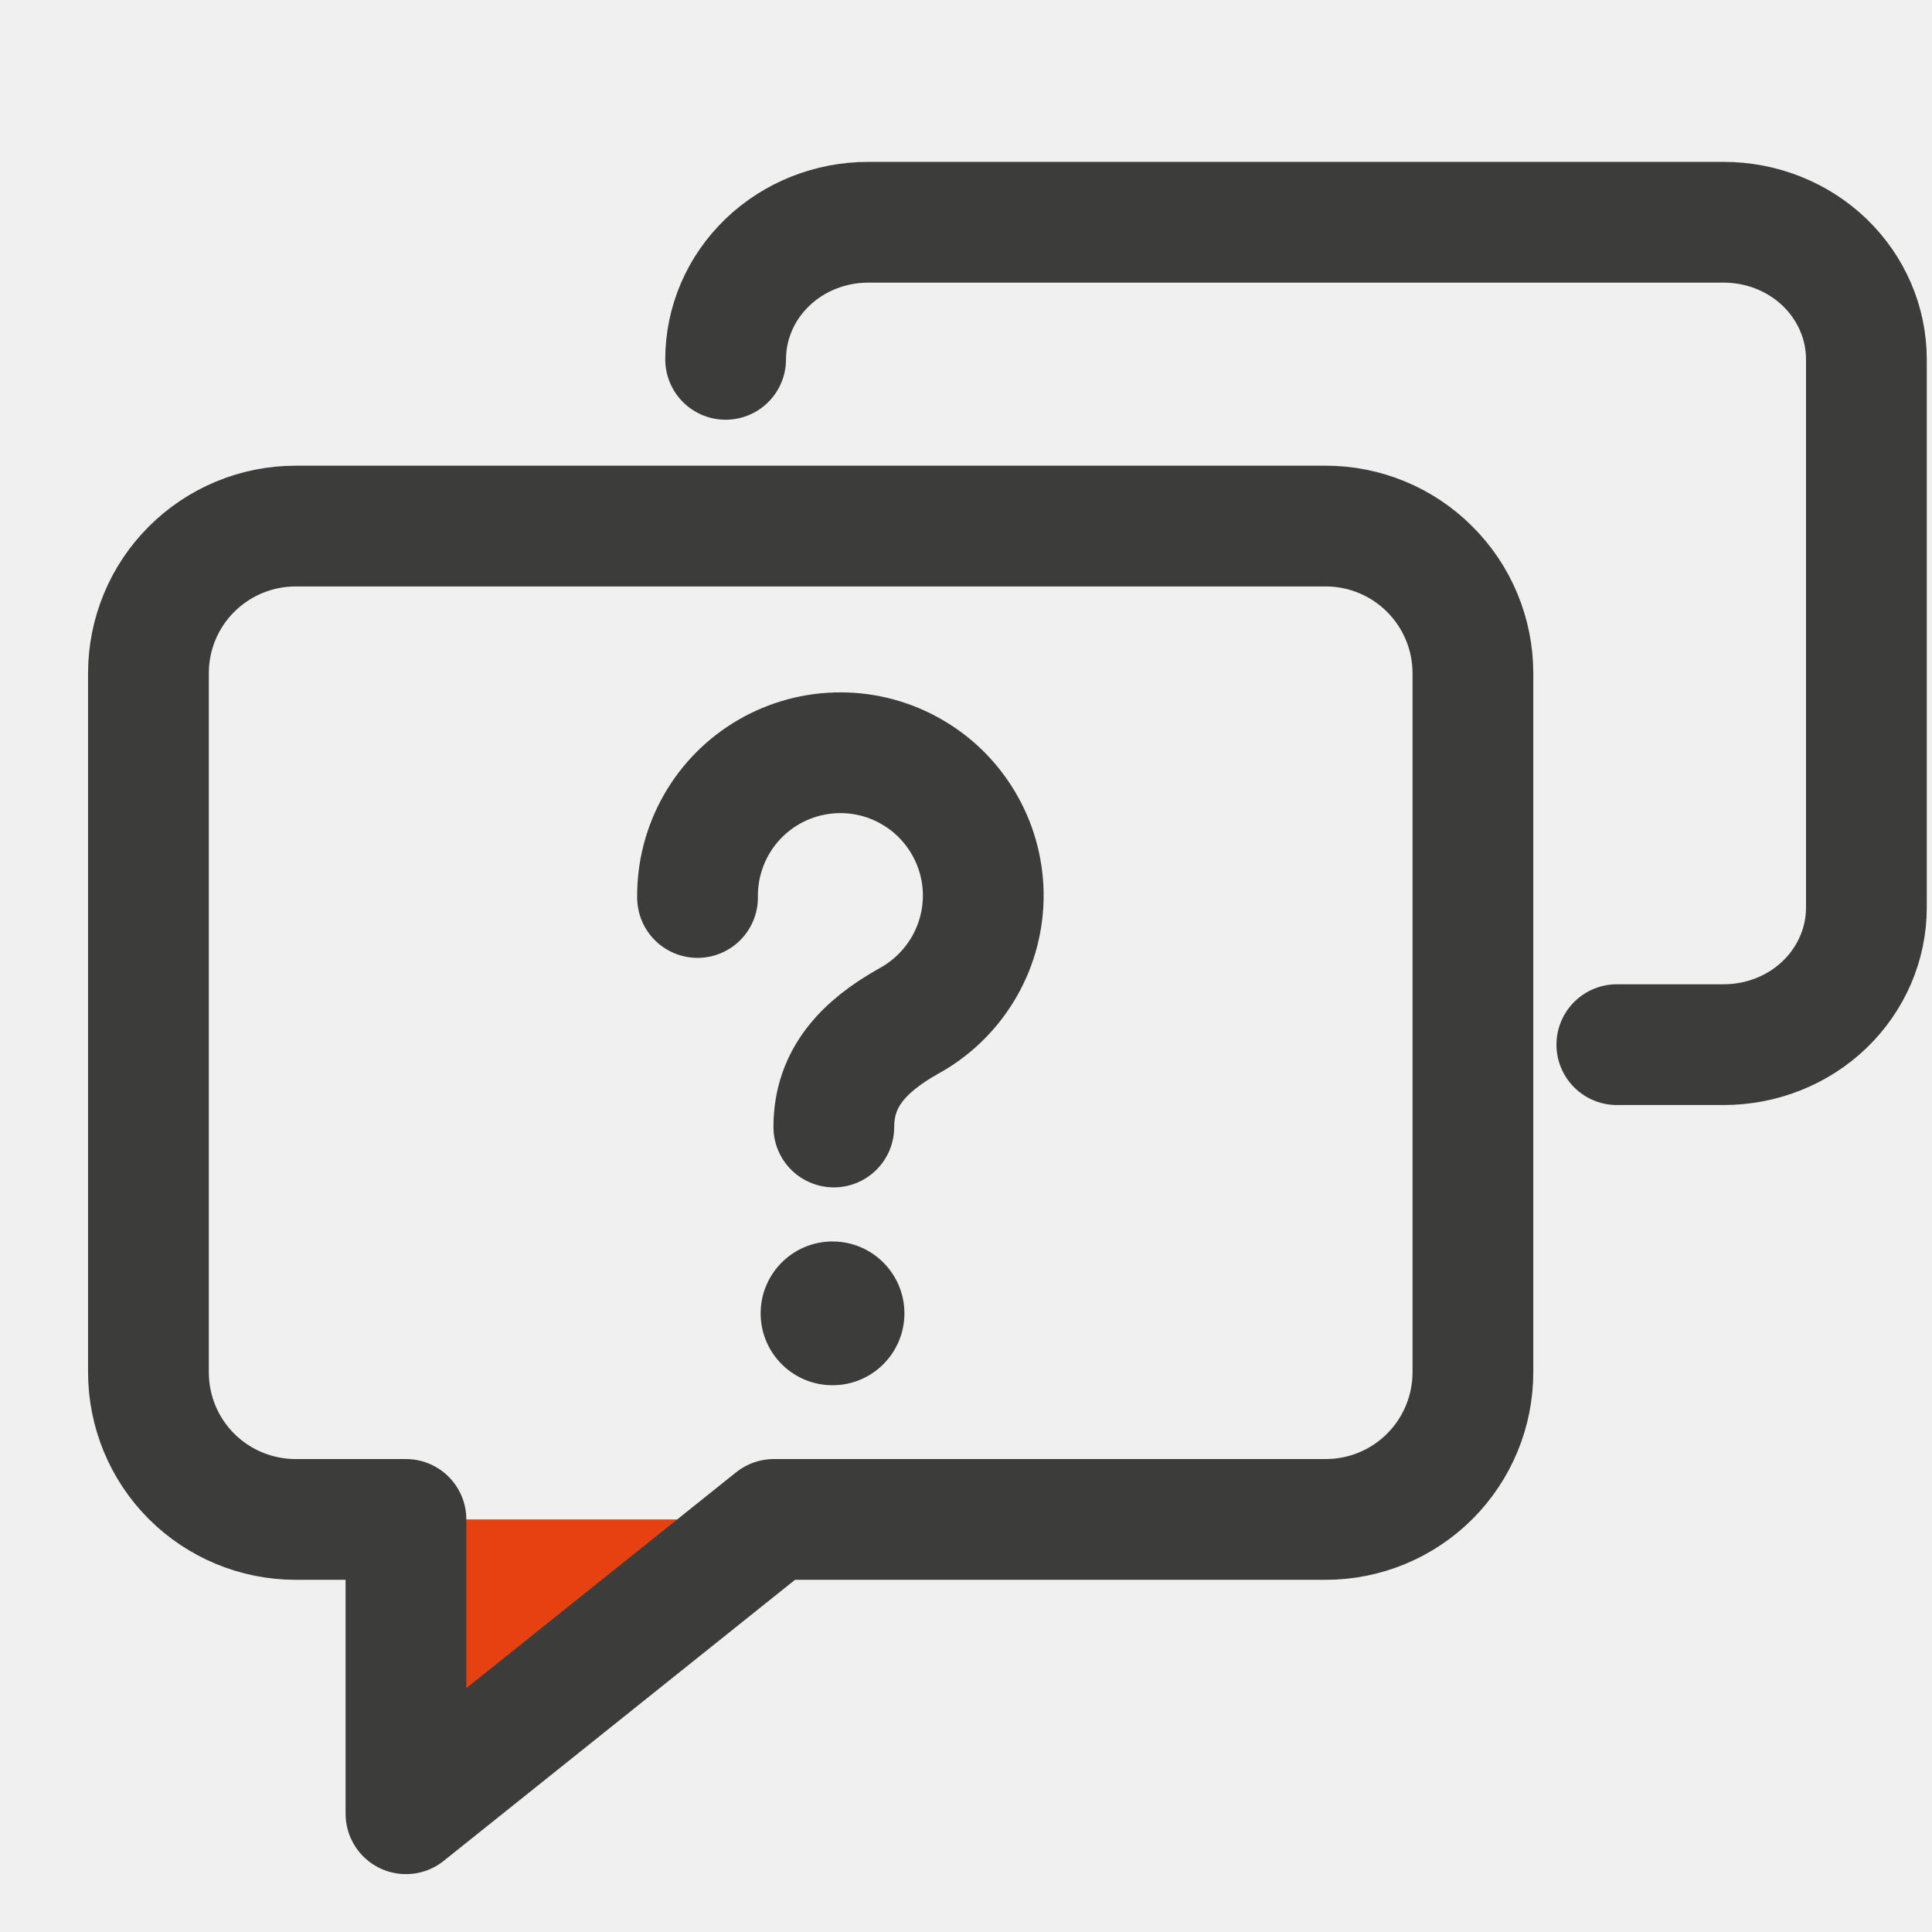
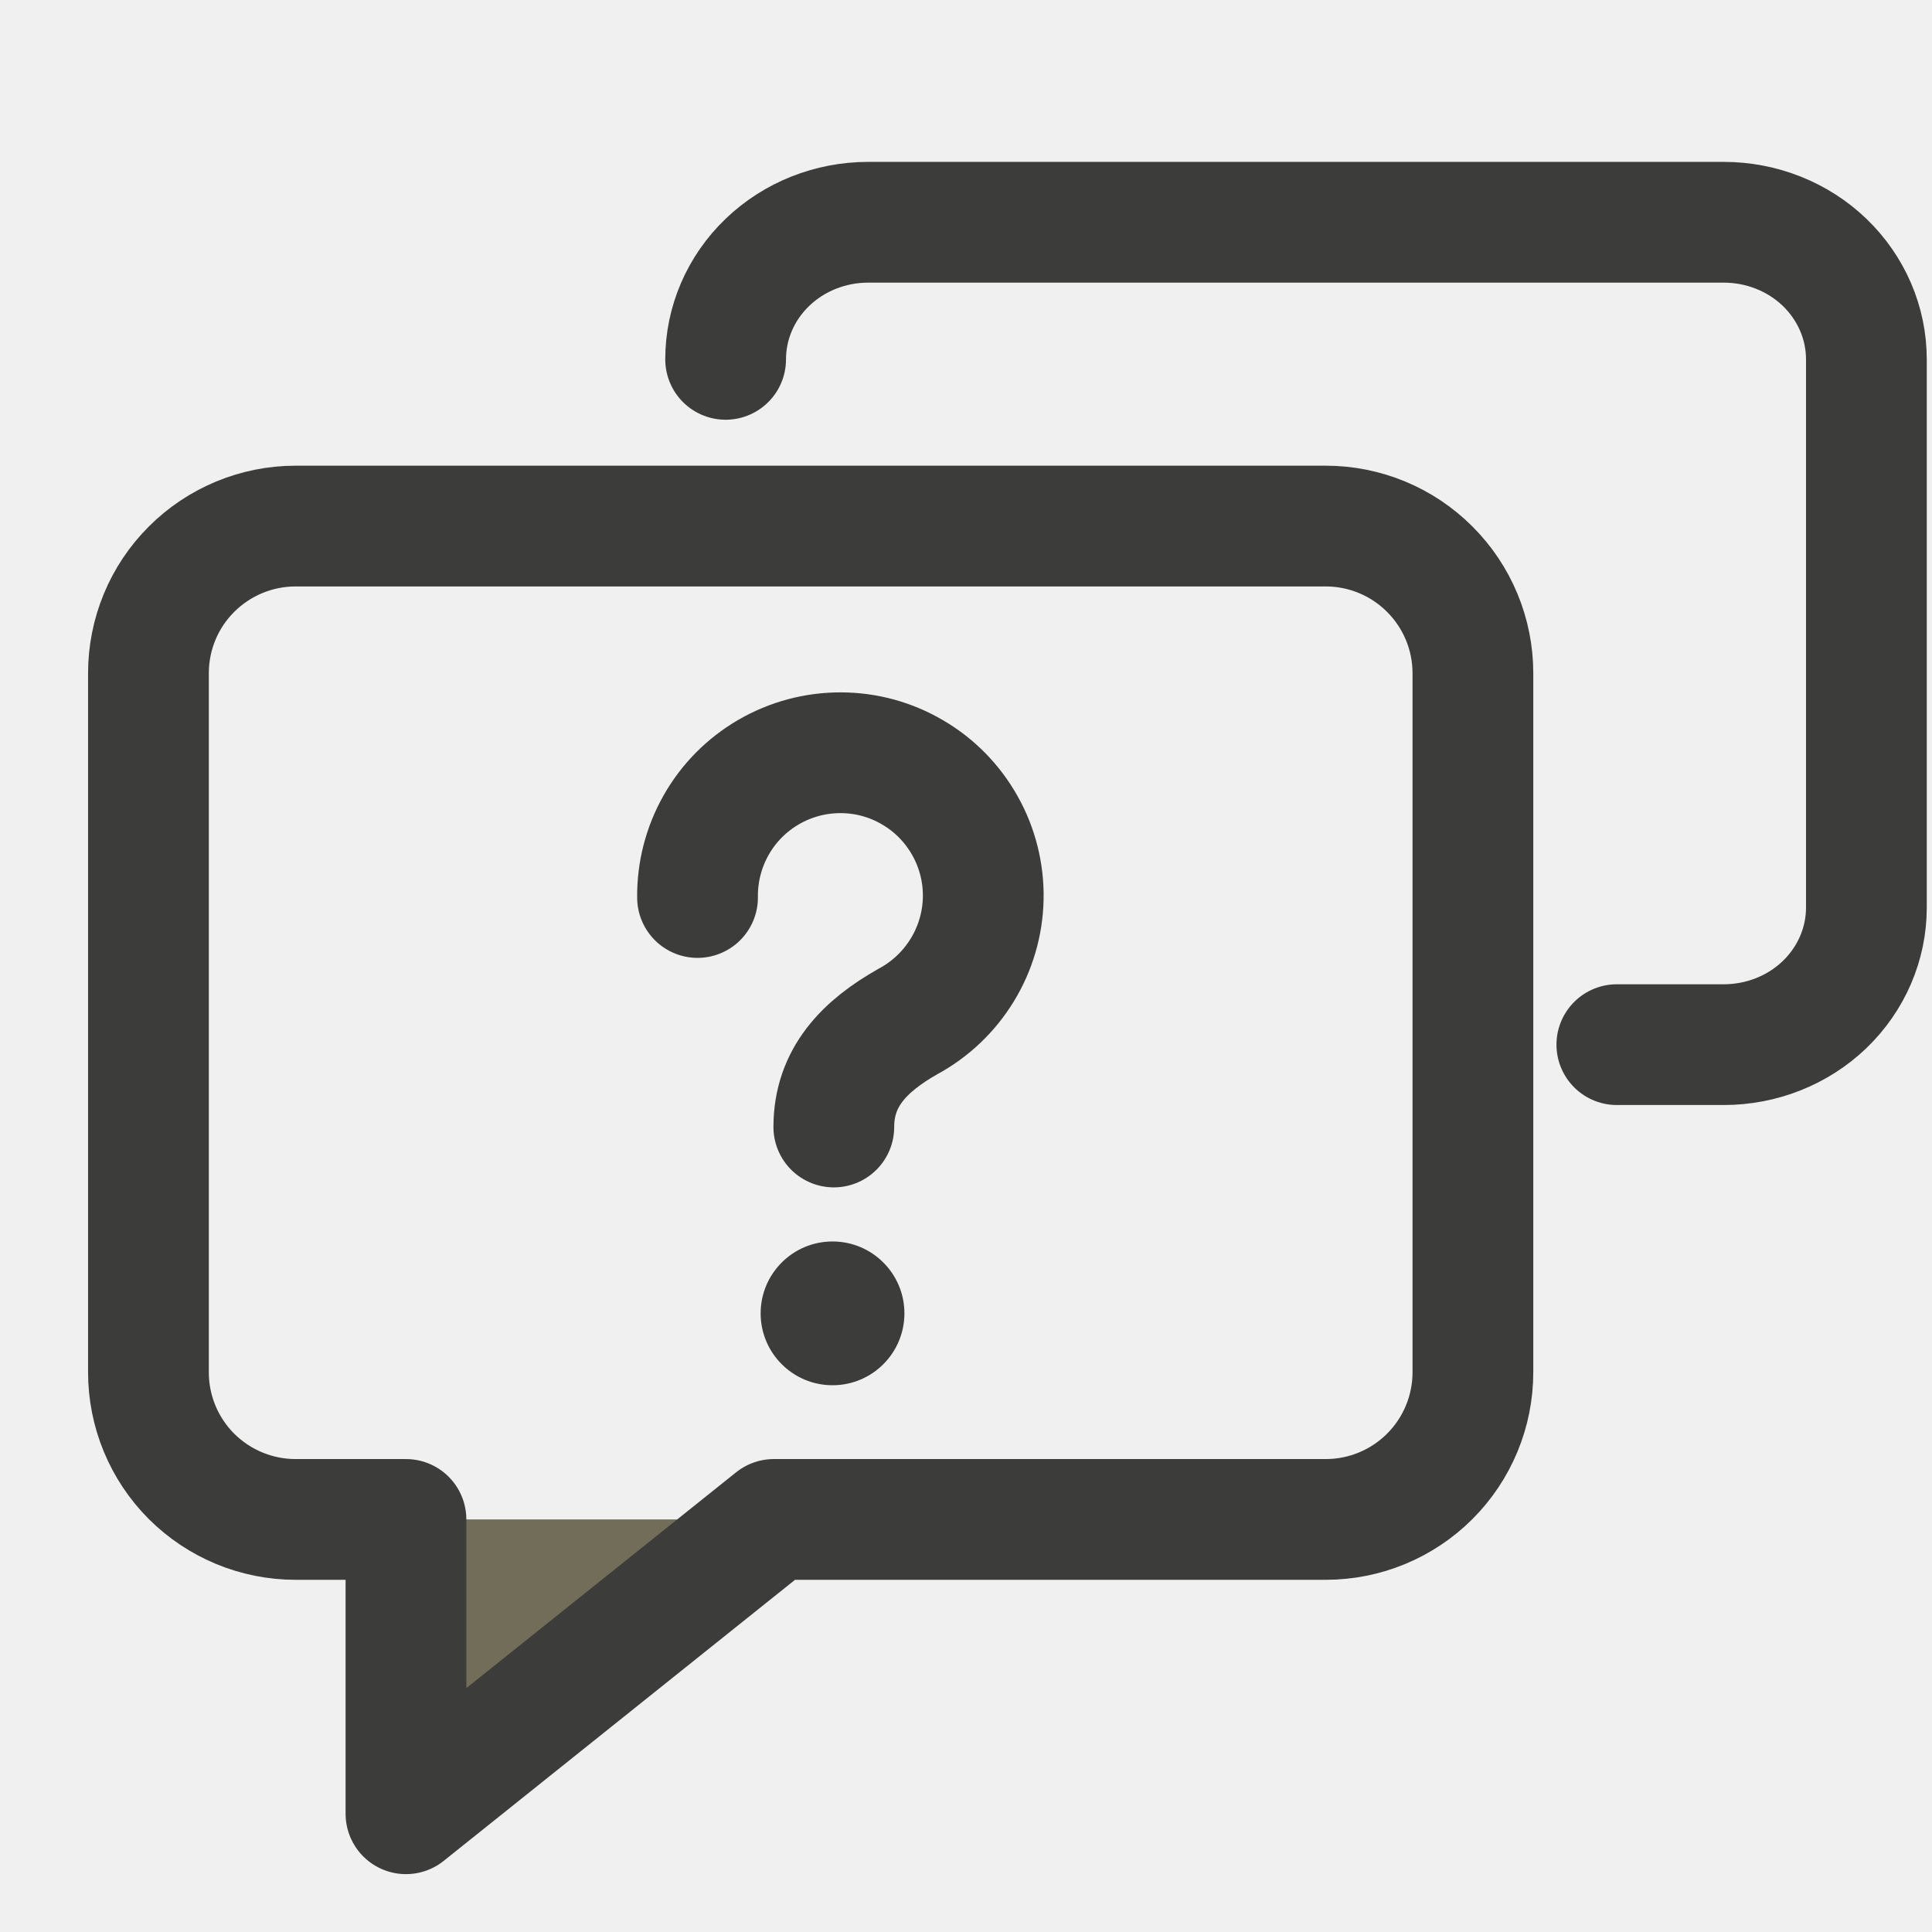
<svg xmlns="http://www.w3.org/2000/svg" width="24" height="24" viewBox="0 0 24 24" fill="none">
  <g clip-path="url(#clip0_2067_16441)">
    <mask id="mask0_2067_16441" style="mask-type:luminance" maskUnits="userSpaceOnUse" x="0" y="2" width="24" height="24">
      <path d="M24 2H0V26H24V2Z" fill="white" />
    </mask>
    <g mask="url(#mask0_2067_16441)">
      <mask id="mask1_2067_16441" style="mask-type:luminance" maskUnits="userSpaceOnUse" x="-1" y="1" width="26" height="26">
        <path d="M25 1H-1V27H25V1Z" fill="white" />
      </mask>
      <g mask="url(#mask1_2067_16441)">
        <mask id="mask2_2067_16441" style="mask-type:luminance" maskUnits="userSpaceOnUse" x="-1" y="1" width="26" height="26">
          <path d="M25 1H-1V27H25V1Z" fill="white" />
          <path d="M1.844 9.938C1.844 9.507 2.015 9.093 2.32 8.788C2.624 8.484 3.038 8.312 3.469 8.312H14.844C15.275 8.312 15.688 8.484 15.993 8.788C16.297 9.093 16.469 9.507 16.469 9.938V17.656C16.469 18.087 16.297 18.501 15.993 18.805C15.688 19.11 15.275 19.281 14.844 19.281H8.75L4.688 22.531V19.281H3.469C3.038 19.281 2.624 19.11 2.32 18.805C2.015 18.501 1.844 18.087 1.844 17.656V9.938Z" fill="black" stroke="black" stroke-width="5" stroke-linecap="round" stroke-linejoin="round" />
        </mask>
        <g mask="url(#mask2_2067_16441)">
          <path d="M9.014 4.464C9.014 4.012 9.2 3.579 9.533 3.259C9.865 2.94 10.315 2.761 10.785 2.761H21.413C21.883 2.761 22.334 2.94 22.666 3.259C22.998 3.579 23.185 4.012 23.185 4.464V11.275C23.185 11.726 22.998 12.159 22.666 12.479C22.334 12.798 21.883 12.977 21.413 12.977H20.085" stroke="#3C3C3B" stroke-width="1.5" stroke-linecap="round" stroke-linejoin="round" />
        </g>
-         <path d="M5.043 18.875H9.613L5.043 22.531V18.875Z" fill="#E74011" />
+         <path d="M5.043 18.875H9.613L5.043 22.531V18.875Z" fill="#726D58" />
        <path d="M1.844 8.363C1.844 7.878 2.036 7.413 2.379 7.071C2.722 6.728 3.187 6.535 3.672 6.535H16.469C16.954 6.535 17.419 6.728 17.761 7.071C18.104 7.413 18.297 7.878 18.297 8.363V17.047C18.297 17.532 18.104 17.997 17.761 18.34C17.419 18.682 16.954 18.875 16.469 18.875H9.613L5.043 22.531V18.875H3.672C3.187 18.875 2.722 18.682 2.379 18.34C2.036 17.997 1.844 17.532 1.844 17.047V8.363Z" stroke="#3C3C3B" stroke-width="1.5" stroke-linecap="round" stroke-linejoin="round" />
        <path d="M8.665 11.149C8.661 10.834 8.741 10.524 8.896 10.25C9.051 9.976 9.276 9.749 9.548 9.591C9.82 9.433 10.13 9.35 10.444 9.351C10.759 9.351 11.068 9.436 11.339 9.596C11.611 9.755 11.834 9.984 11.988 10.259C12.142 10.533 12.22 10.844 12.214 11.159C12.208 11.473 12.118 11.781 11.954 12.049C11.79 12.318 11.558 12.538 11.281 12.688C10.737 12.995 10.358 13.385 10.358 14" stroke="#3C3C3B" stroke-width="1.5" stroke-linecap="round" stroke-linejoin="round" />
        <path d="M10.342 17.208C10.835 17.208 11.235 16.808 11.235 16.315C11.235 15.822 10.835 15.422 10.342 15.422C9.849 15.422 9.449 15.822 9.449 16.315C9.449 16.808 9.849 17.208 10.342 17.208Z" fill="#3C3C3B" />
      </g>
    </g>
  </g>
  <defs>
    <clipPath id="clip0_2067_16441">
      <rect width="24" height="24" fill="white" />
    </clipPath>
  </defs>
</svg>
